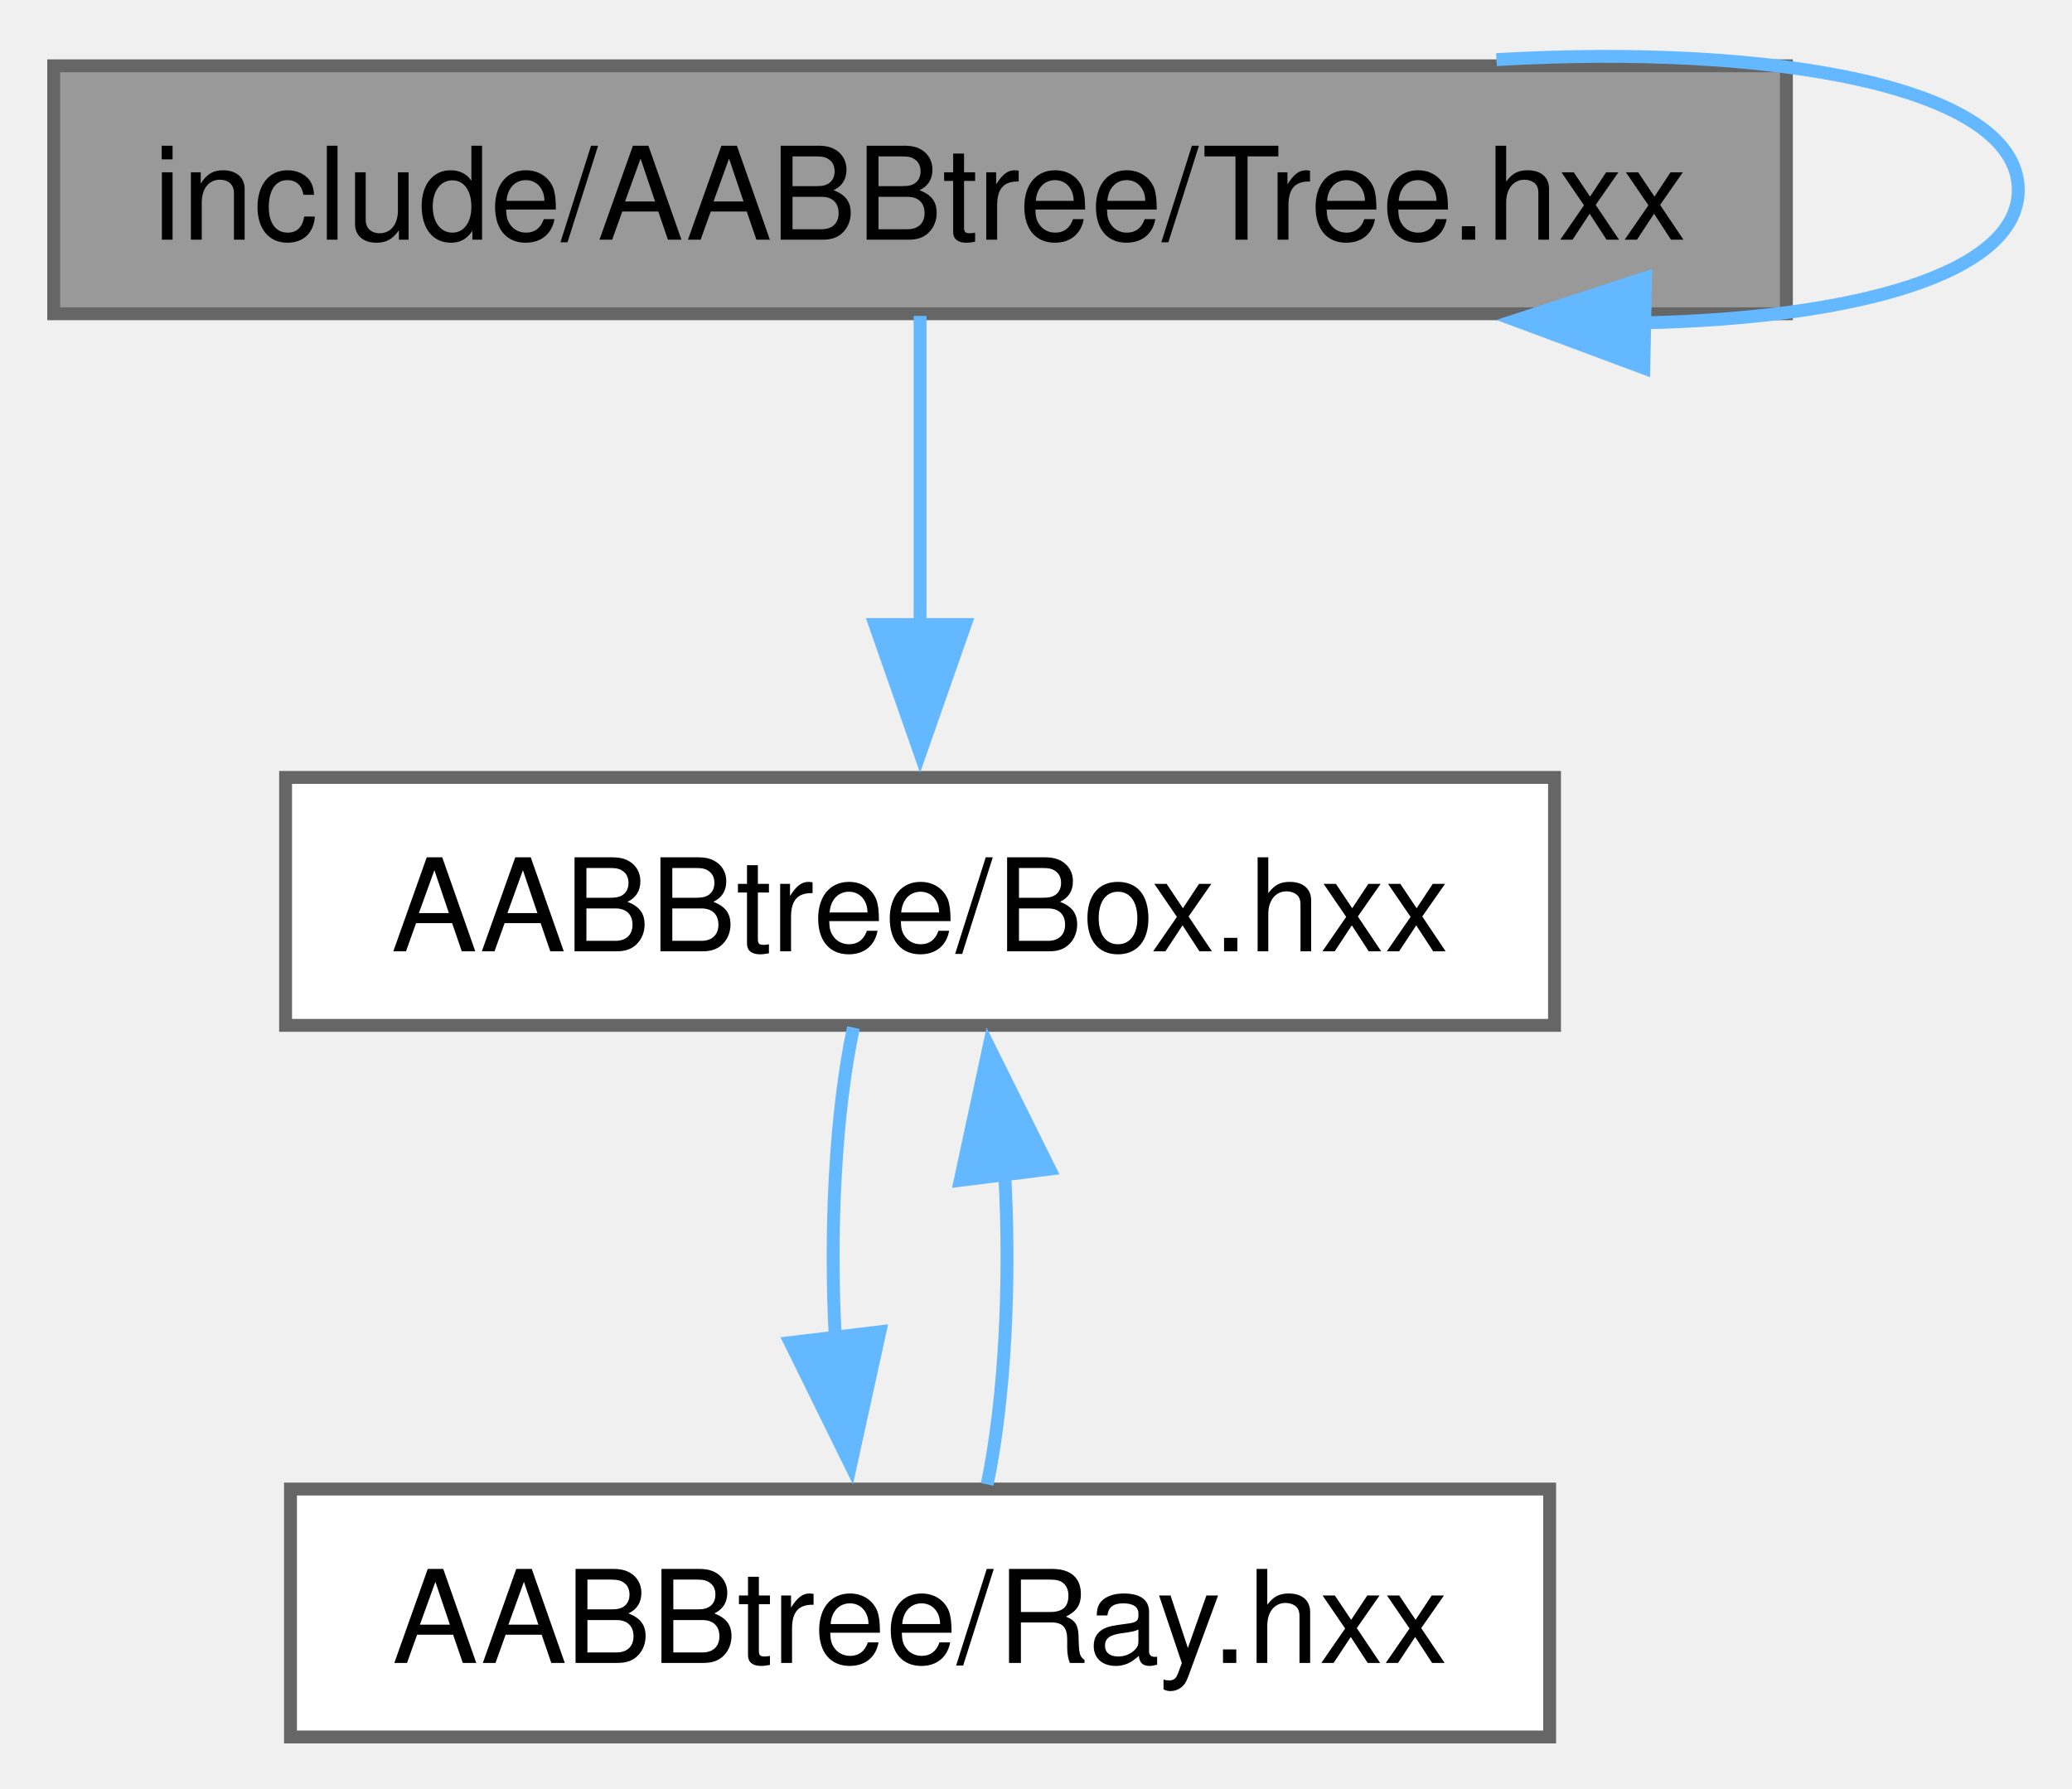
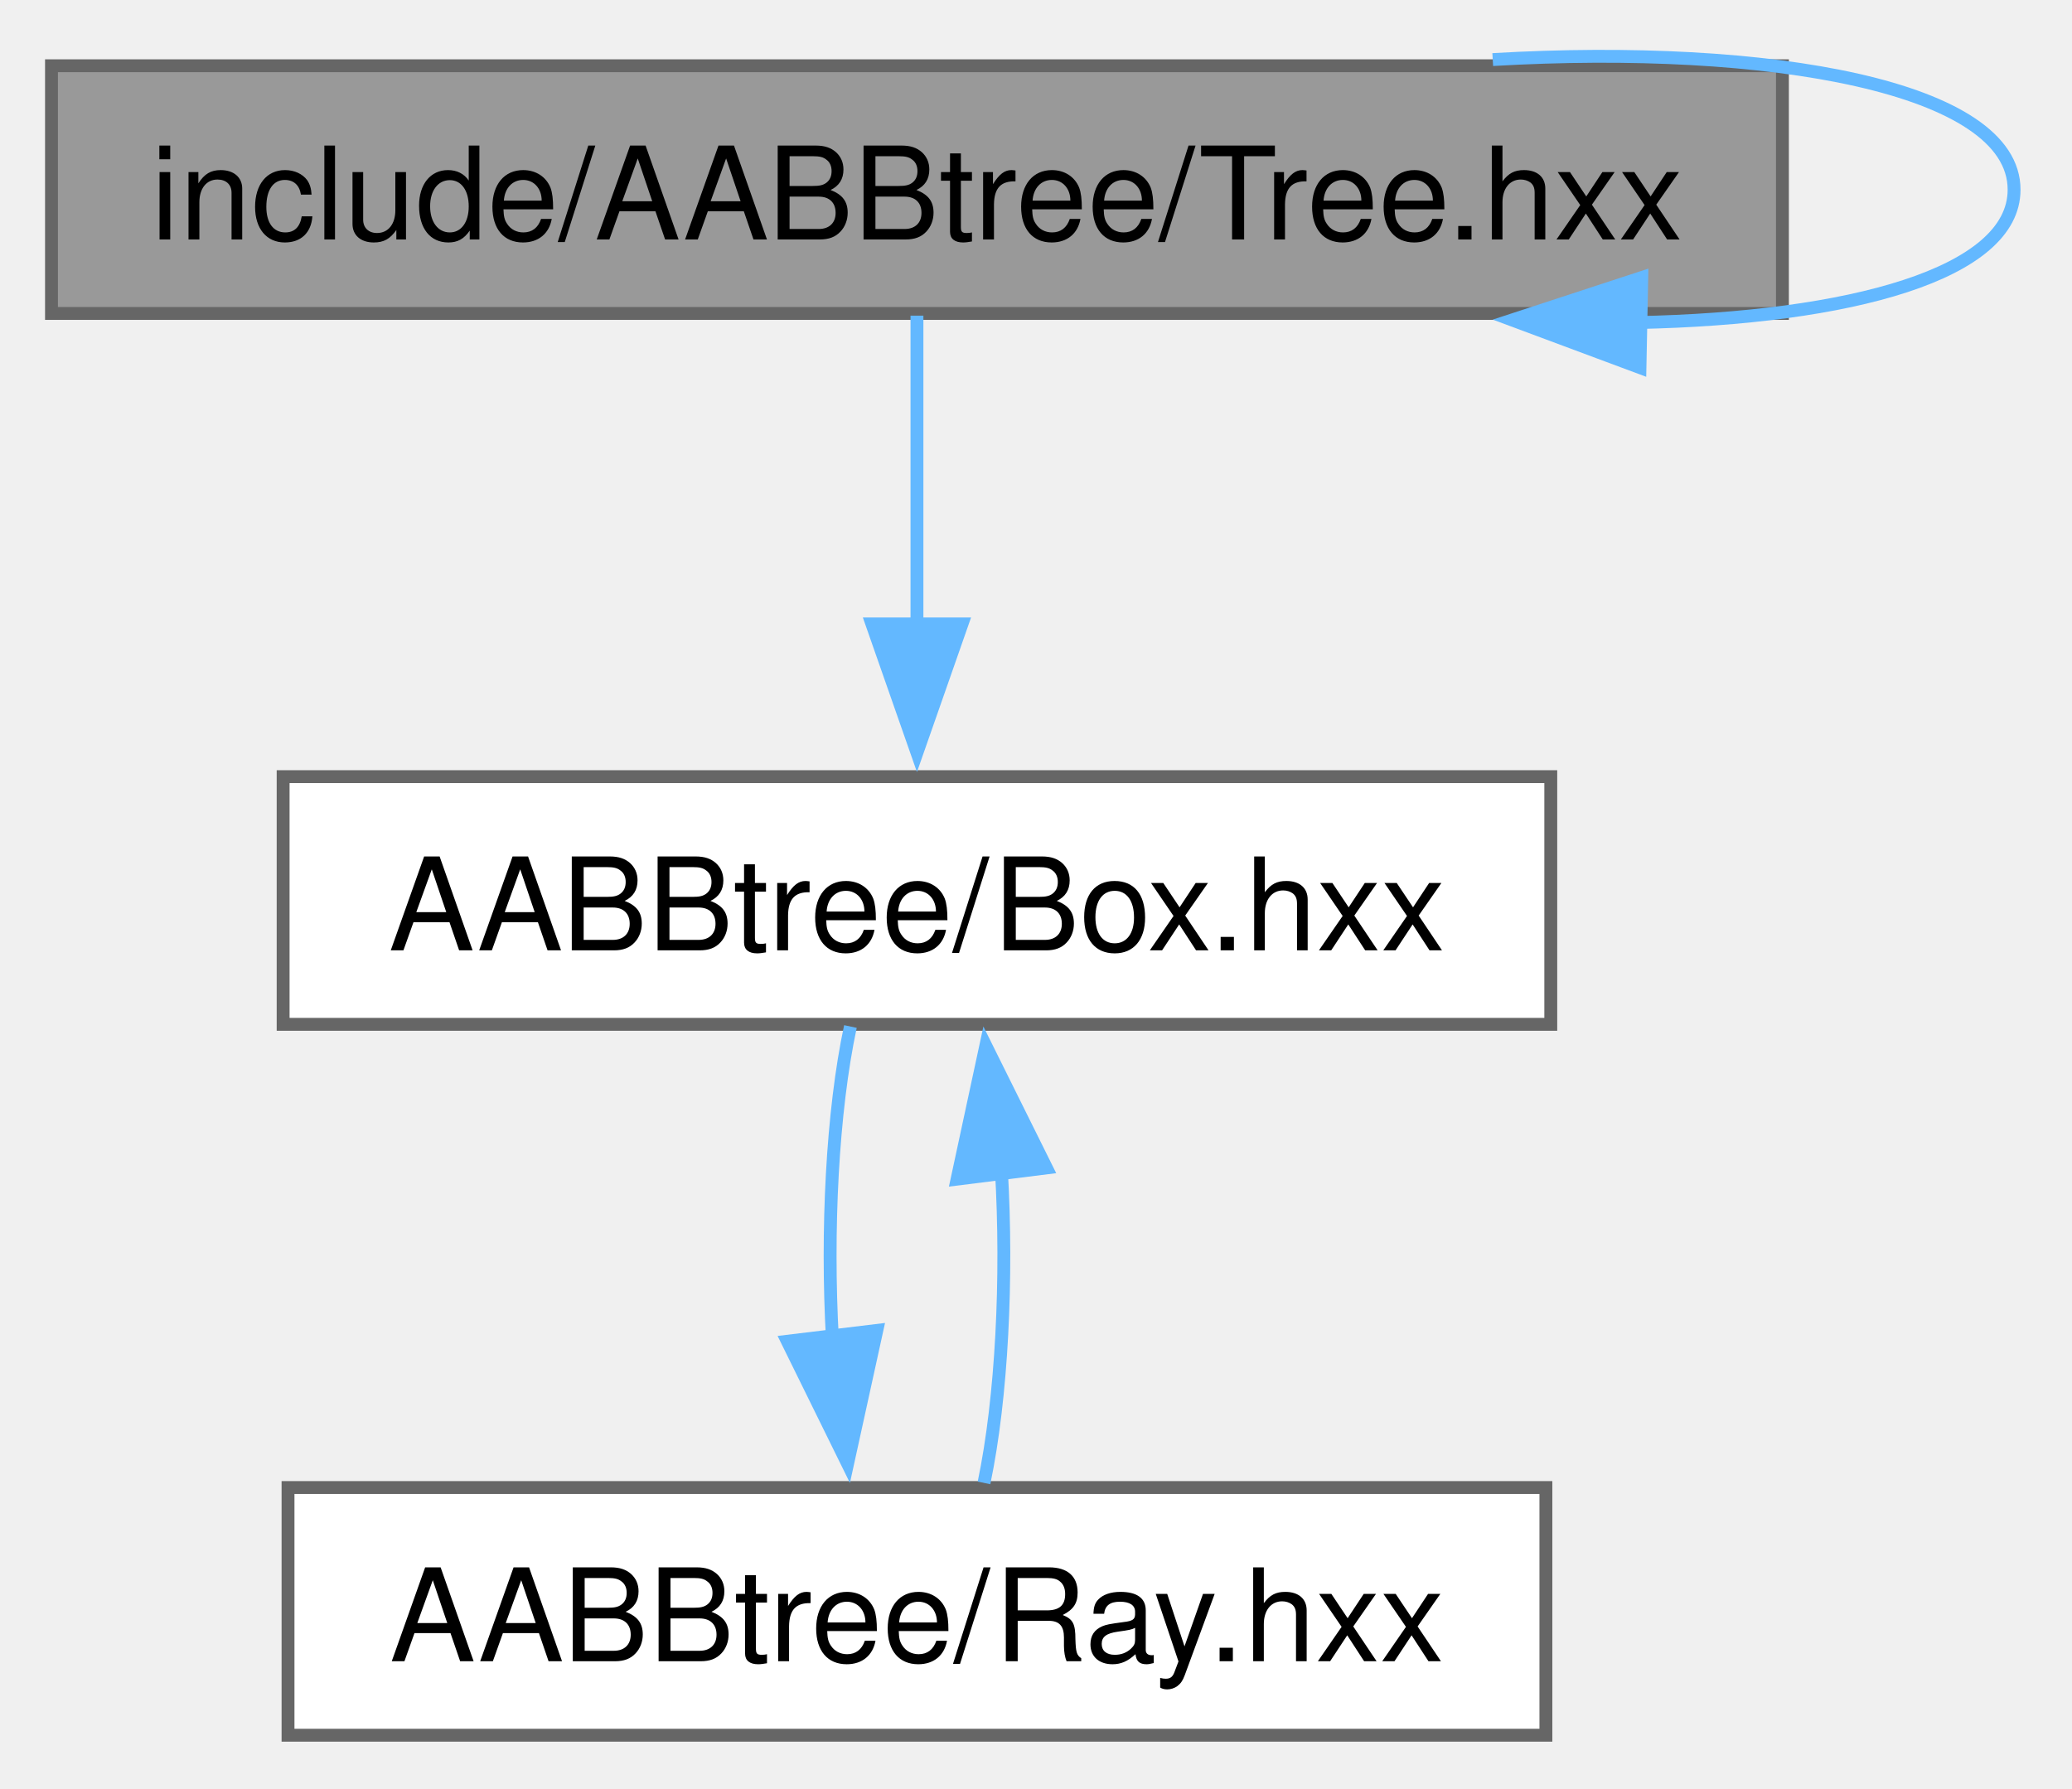
- <svg xmlns="http://www.w3.org/2000/svg" xmlns:xlink="http://www.w3.org/1999/xlink" width="161pt" height="139pt" viewBox="0.00 0.00 160.50 138.86">
+ <svg xmlns="http://www.w3.org/2000/svg" xmlns:xlink="http://www.w3.org/1999/xlink" width="161pt" height="139pt" viewBox="0.00 0.00 161.00 139.00">
  <g id="graph0" class="graph" transform="scale(1 1) rotate(0) translate(4 134.86)">
    <g id="Node000001" class="node">
      <g id="a_Node000001">
        <a xlink:title=" ">
          <polygon fill="#999999" stroke="#666666" points="134.5,-129.75 0,-129.75 0,-110.5 134.5,-110.5 134.5,-129.75" />
-           <text text-anchor="middle" x="67.25" y="-116.25" font-family="Helvetica,sans-Serif" font-size="10.00">include/AABBtree/Tree.hxx</text>
+           <text xml:space="preserve" text-anchor="middle" x="67.25" y="-116.25" font-family="Helvetica,sans-Serif" font-size="10.00">include/AABBtree/Tree.hxx</text>
        </a>
      </g>
    </g>
    <g id="edge4_Node000001_Node000001" class="edge">
      <g id="a_edge4_Node000001_Node000001">
        <a xlink:title=" ">
          <path fill="none" stroke="#63b8ff" d="M111.99,-130.23C133.5,-131.48 152.5,-128.11 152.5,-120.12 152.5,-113.57 139.72,-110.13 123.25,-109.79" />
          <polygon fill="#63b8ff" stroke="#63b8ff" points="123.43,-106.29 113.5,-109.99 123.57,-113.29 123.43,-106.29" />
        </a>
      </g>
    </g>
    <g id="Node000002" class="node">
      <g id="a_Node000002">
        <a xlink:href="_box_8hxx.html" target="_top" xlink:title=" ">
          <polygon fill="white" stroke="#666666" points="116.5,-74.5 18,-74.5 18,-55.25 116.5,-55.25 116.5,-74.5" />
-           <text text-anchor="middle" x="67.25" y="-61" font-family="Helvetica,sans-Serif" font-size="10.00">AABBtree/Box.hxx</text>
+           <text xml:space="preserve" text-anchor="middle" x="67.25" y="-61" font-family="Helvetica,sans-Serif" font-size="10.00">AABBtree/Box.hxx</text>
        </a>
      </g>
    </g>
    <g id="edge1_Node000001_Node000002" class="edge">
      <g id="a_edge1_Node000001_Node000002">
        <a xlink:title=" ">
          <path fill="none" stroke="#63b8ff" d="M67.25,-110.33C67.25,-103.82 67.25,-94.67 67.25,-86.37" />
          <polygon fill="#63b8ff" stroke="#63b8ff" points="70.75,-86.37 67.25,-76.37 63.75,-86.37 70.75,-86.37" />
        </a>
      </g>
    </g>
    <g id="Node000003" class="node">
      <g id="a_Node000003">
        <a xlink:href="_ray_8hxx.html" target="_top" xlink:title=" ">
          <polygon fill="white" stroke="#666666" points="116.12,-19.25 18.38,-19.25 18.38,0 116.12,0 116.12,-19.25" />
-           <text text-anchor="middle" x="67.25" y="-5.75" font-family="Helvetica,sans-Serif" font-size="10.00">AABBtree/Ray.hxx</text>
+           <text xml:space="preserve" text-anchor="middle" x="67.25" y="-5.75" font-family="Helvetica,sans-Serif" font-size="10.00">AABBtree/Ray.hxx</text>
        </a>
      </g>
    </g>
    <g id="edge2_Node000002_Node000003" class="edge">
      <g id="a_edge2_Node000002_Node000003">
        <a xlink:title=" ">
          <path fill="none" stroke="#63b8ff" d="M62.08,-55.08C60.67,-48.49 60.21,-39.21 60.68,-30.82" />
          <polygon fill="#63b8ff" stroke="#63b8ff" points="64.13,-31.46 61.86,-21.11 57.18,-30.62 64.13,-31.46" />
        </a>
      </g>
    </g>
    <g id="edge3_Node000003_Node000002" class="edge">
      <g id="a_edge3_Node000003_Node000002">
        <a xlink:title=" ">
          <path fill="none" stroke="#63b8ff" d="M72.46,-19.61C73.85,-26.25 74.3,-35.55 73.81,-43.92" />
          <polygon fill="#63b8ff" stroke="#63b8ff" points="70.37,-43.22 72.6,-53.58 77.31,-44.09 70.37,-43.22" />
        </a>
      </g>
    </g>
  </g>
</svg>
